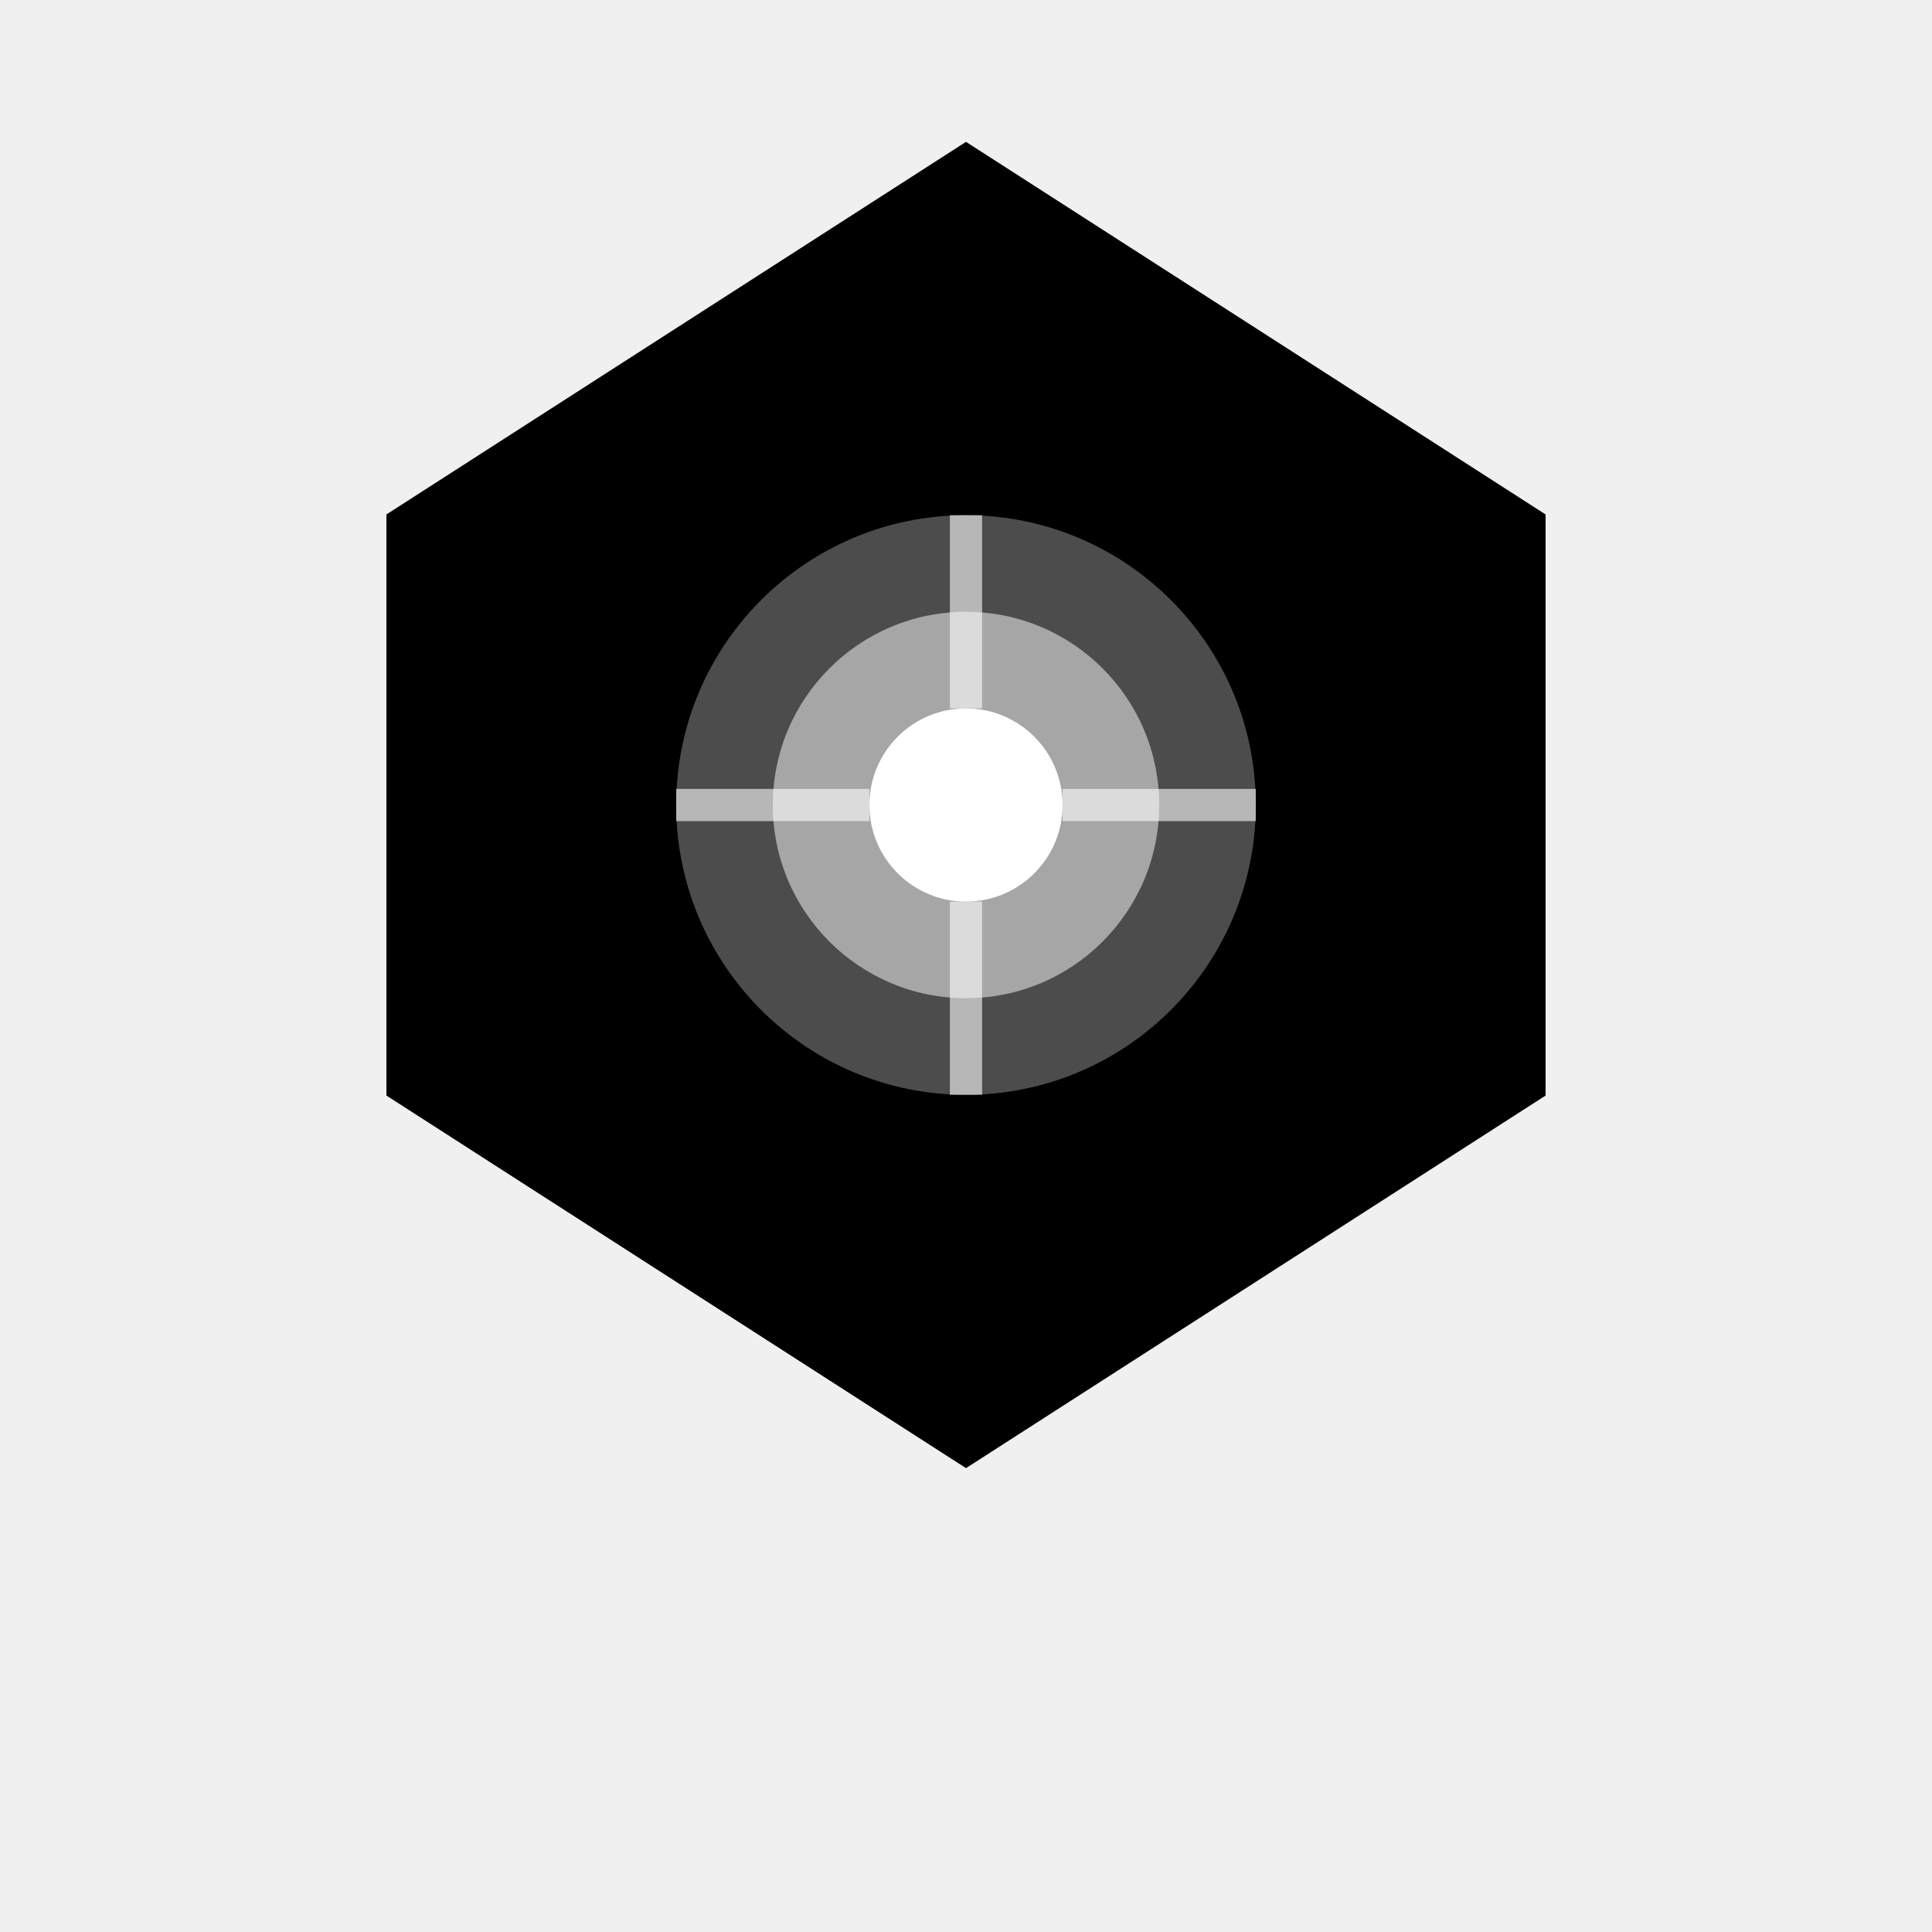
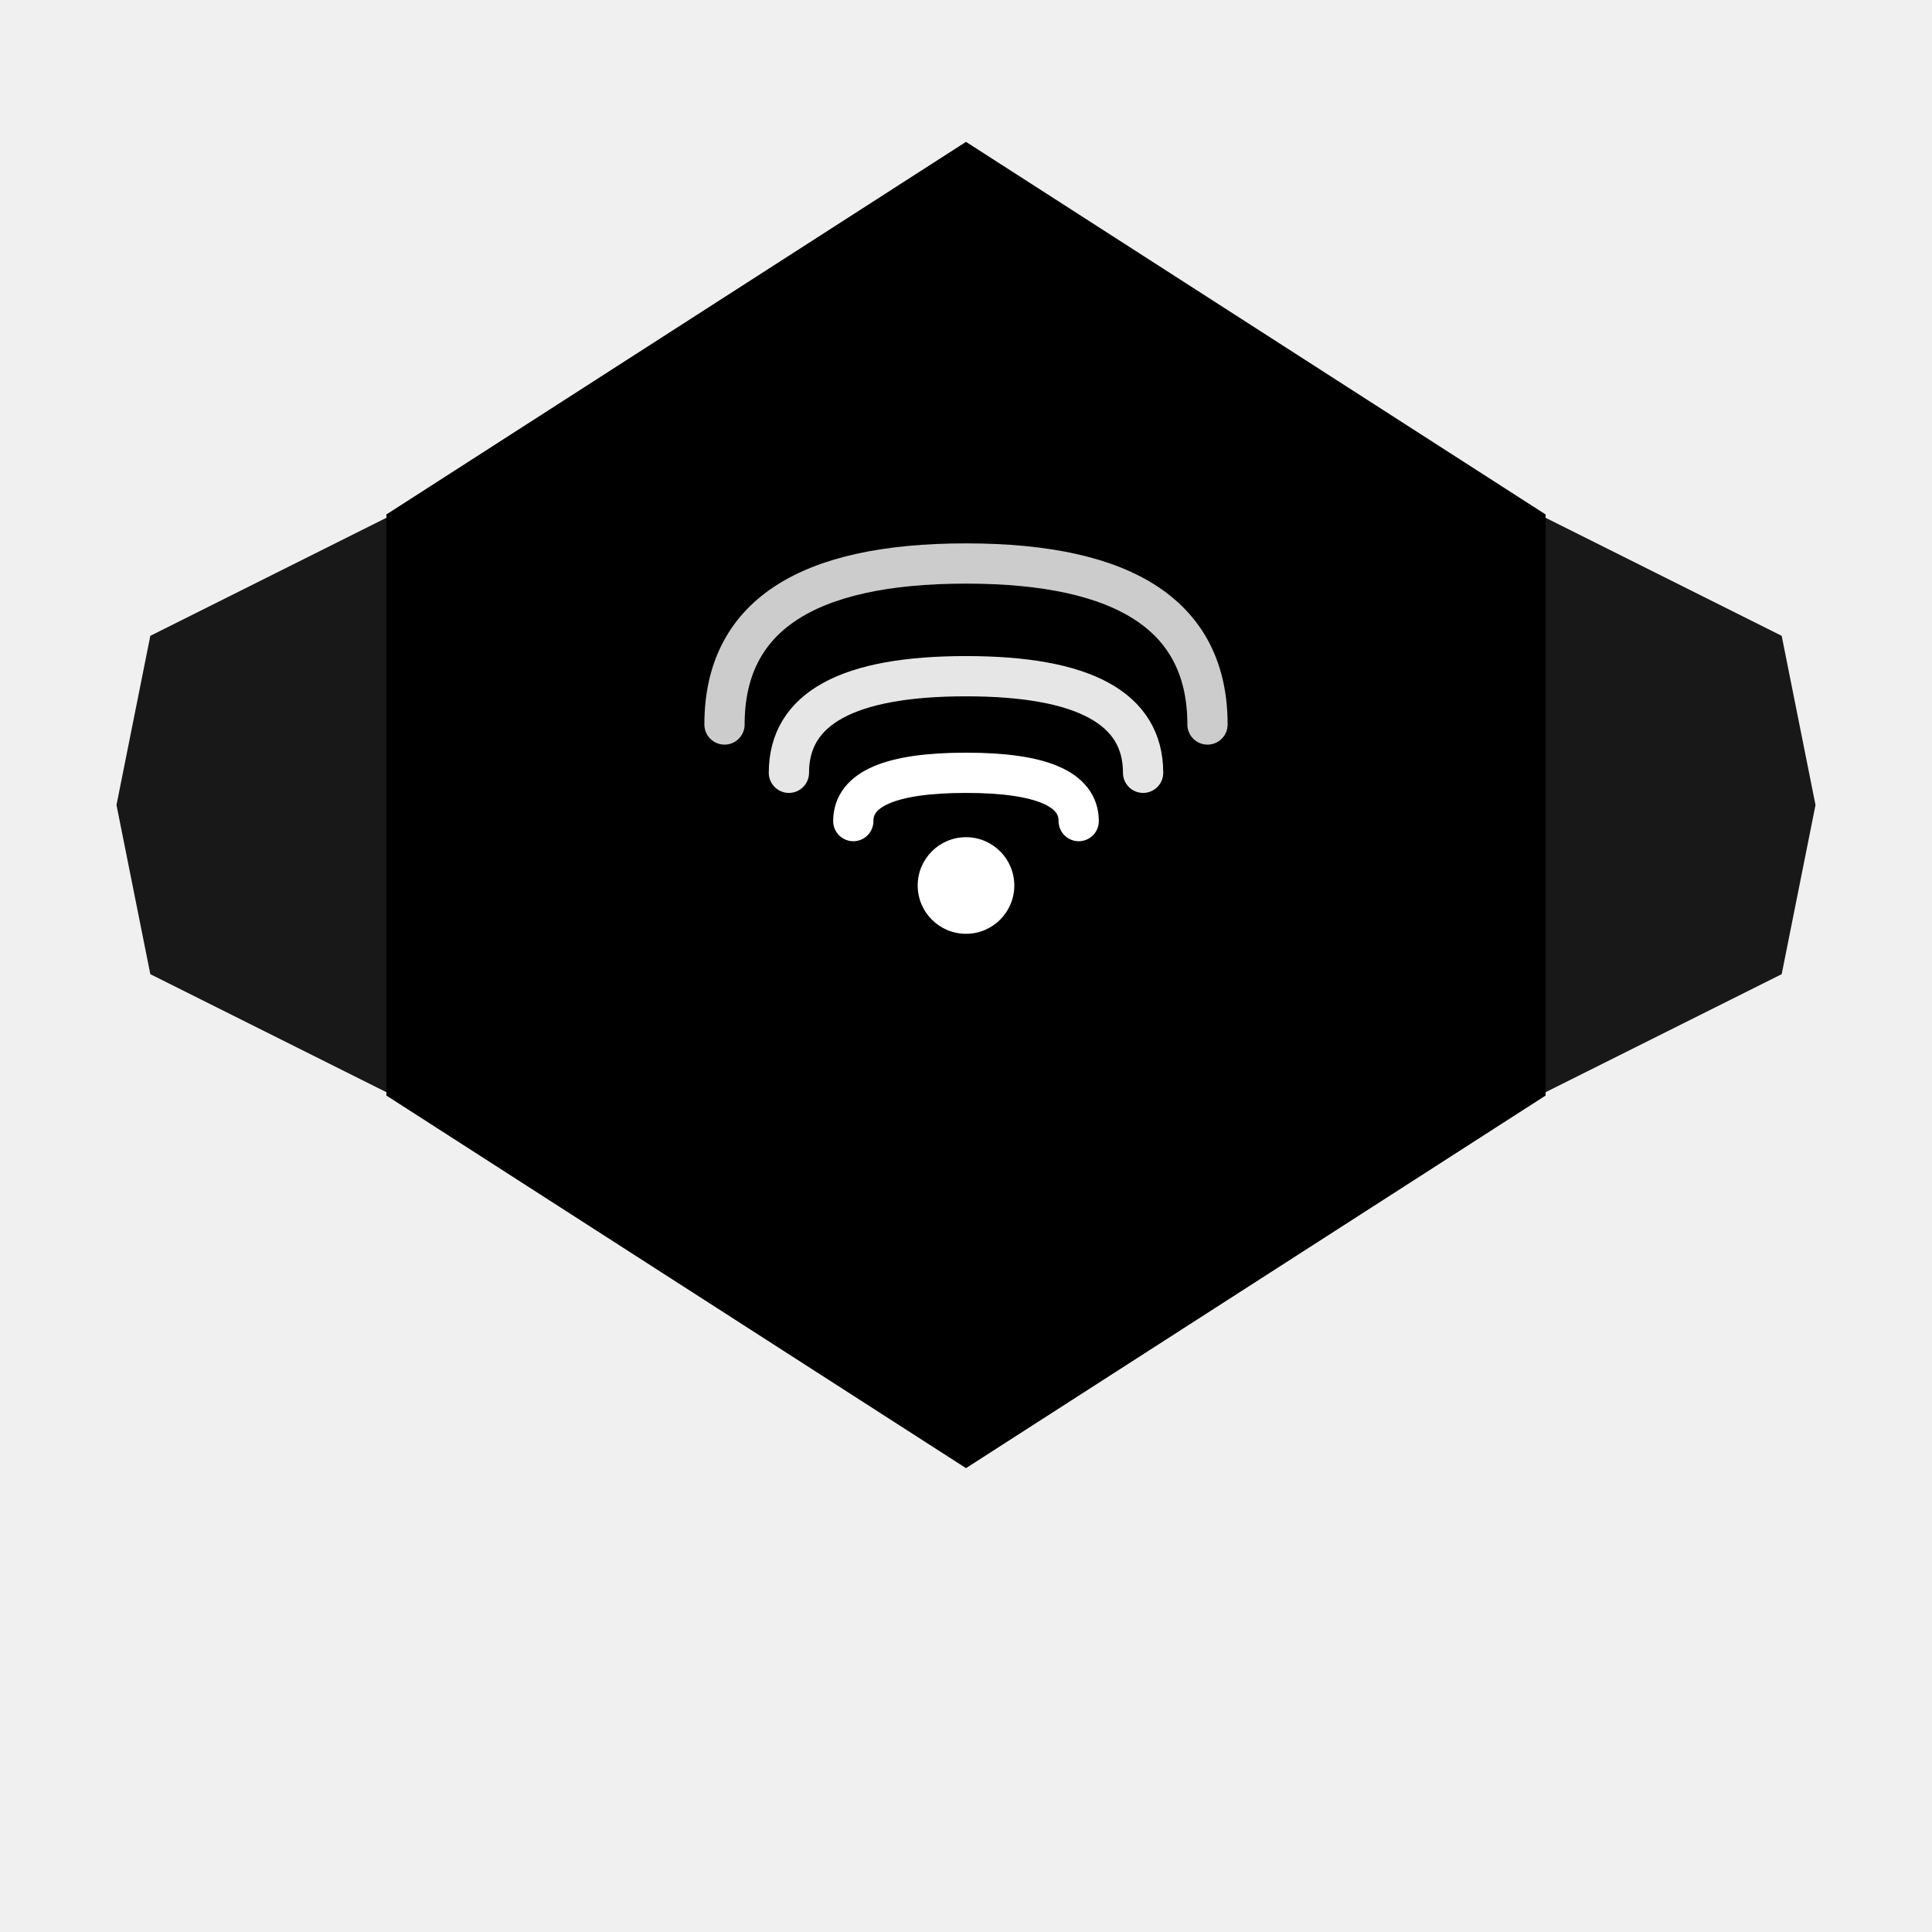
<svg xmlns="http://www.w3.org/2000/svg" width="120" height="120" fill="none" viewBox="0 0 120 120">
+   <path fill="#000" stroke="#000" stroke-width="1.5" d="M25 32.5 10 40 8 50 10 60 25 67.5 25 50Z" opacity=".9" />
+   <path fill="#000" stroke="#000" stroke-width="1.5" d="M95 32.5 110 40 112 50 110 60 95 67.5 95 50Z" opacity=".9" />
  <path fill="#000" stroke="#000" stroke-width="2" d="m60 10 35 22.5v35L60 90 25 67.5v-35Z" />
-   <circle cx="60" cy="50" r="18" fill="#fff" opacity=".3" />
-   <circle cx="60" cy="50" r="12" fill="#fff" opacity=".5" />
-   <circle cx="60" cy="50" r="6" fill="#fff" />
-   <path stroke="#fff" stroke-width="2" d="M60 32v12M60 56v12M42 50h12M66 50h12" opacity=".6" />
+   <path stroke="#fff" stroke-width="2.5" stroke-linecap="round" d="M45 45Q45 35 60 35 75 35 75 45" opacity=".8" />
+   <path stroke="#fff" stroke-width="2.5" stroke-linecap="round" d="M49 48Q49 42 60 42 71 42 71 48" opacity=".9" />
+   <path stroke="#fff" stroke-width="2.5" stroke-linecap="round" d="M53 51Q53 48 60 48 67 48 67 51" />
+   <circle cx="60" cy="55" r="3" fill="#fff" />
</svg>
